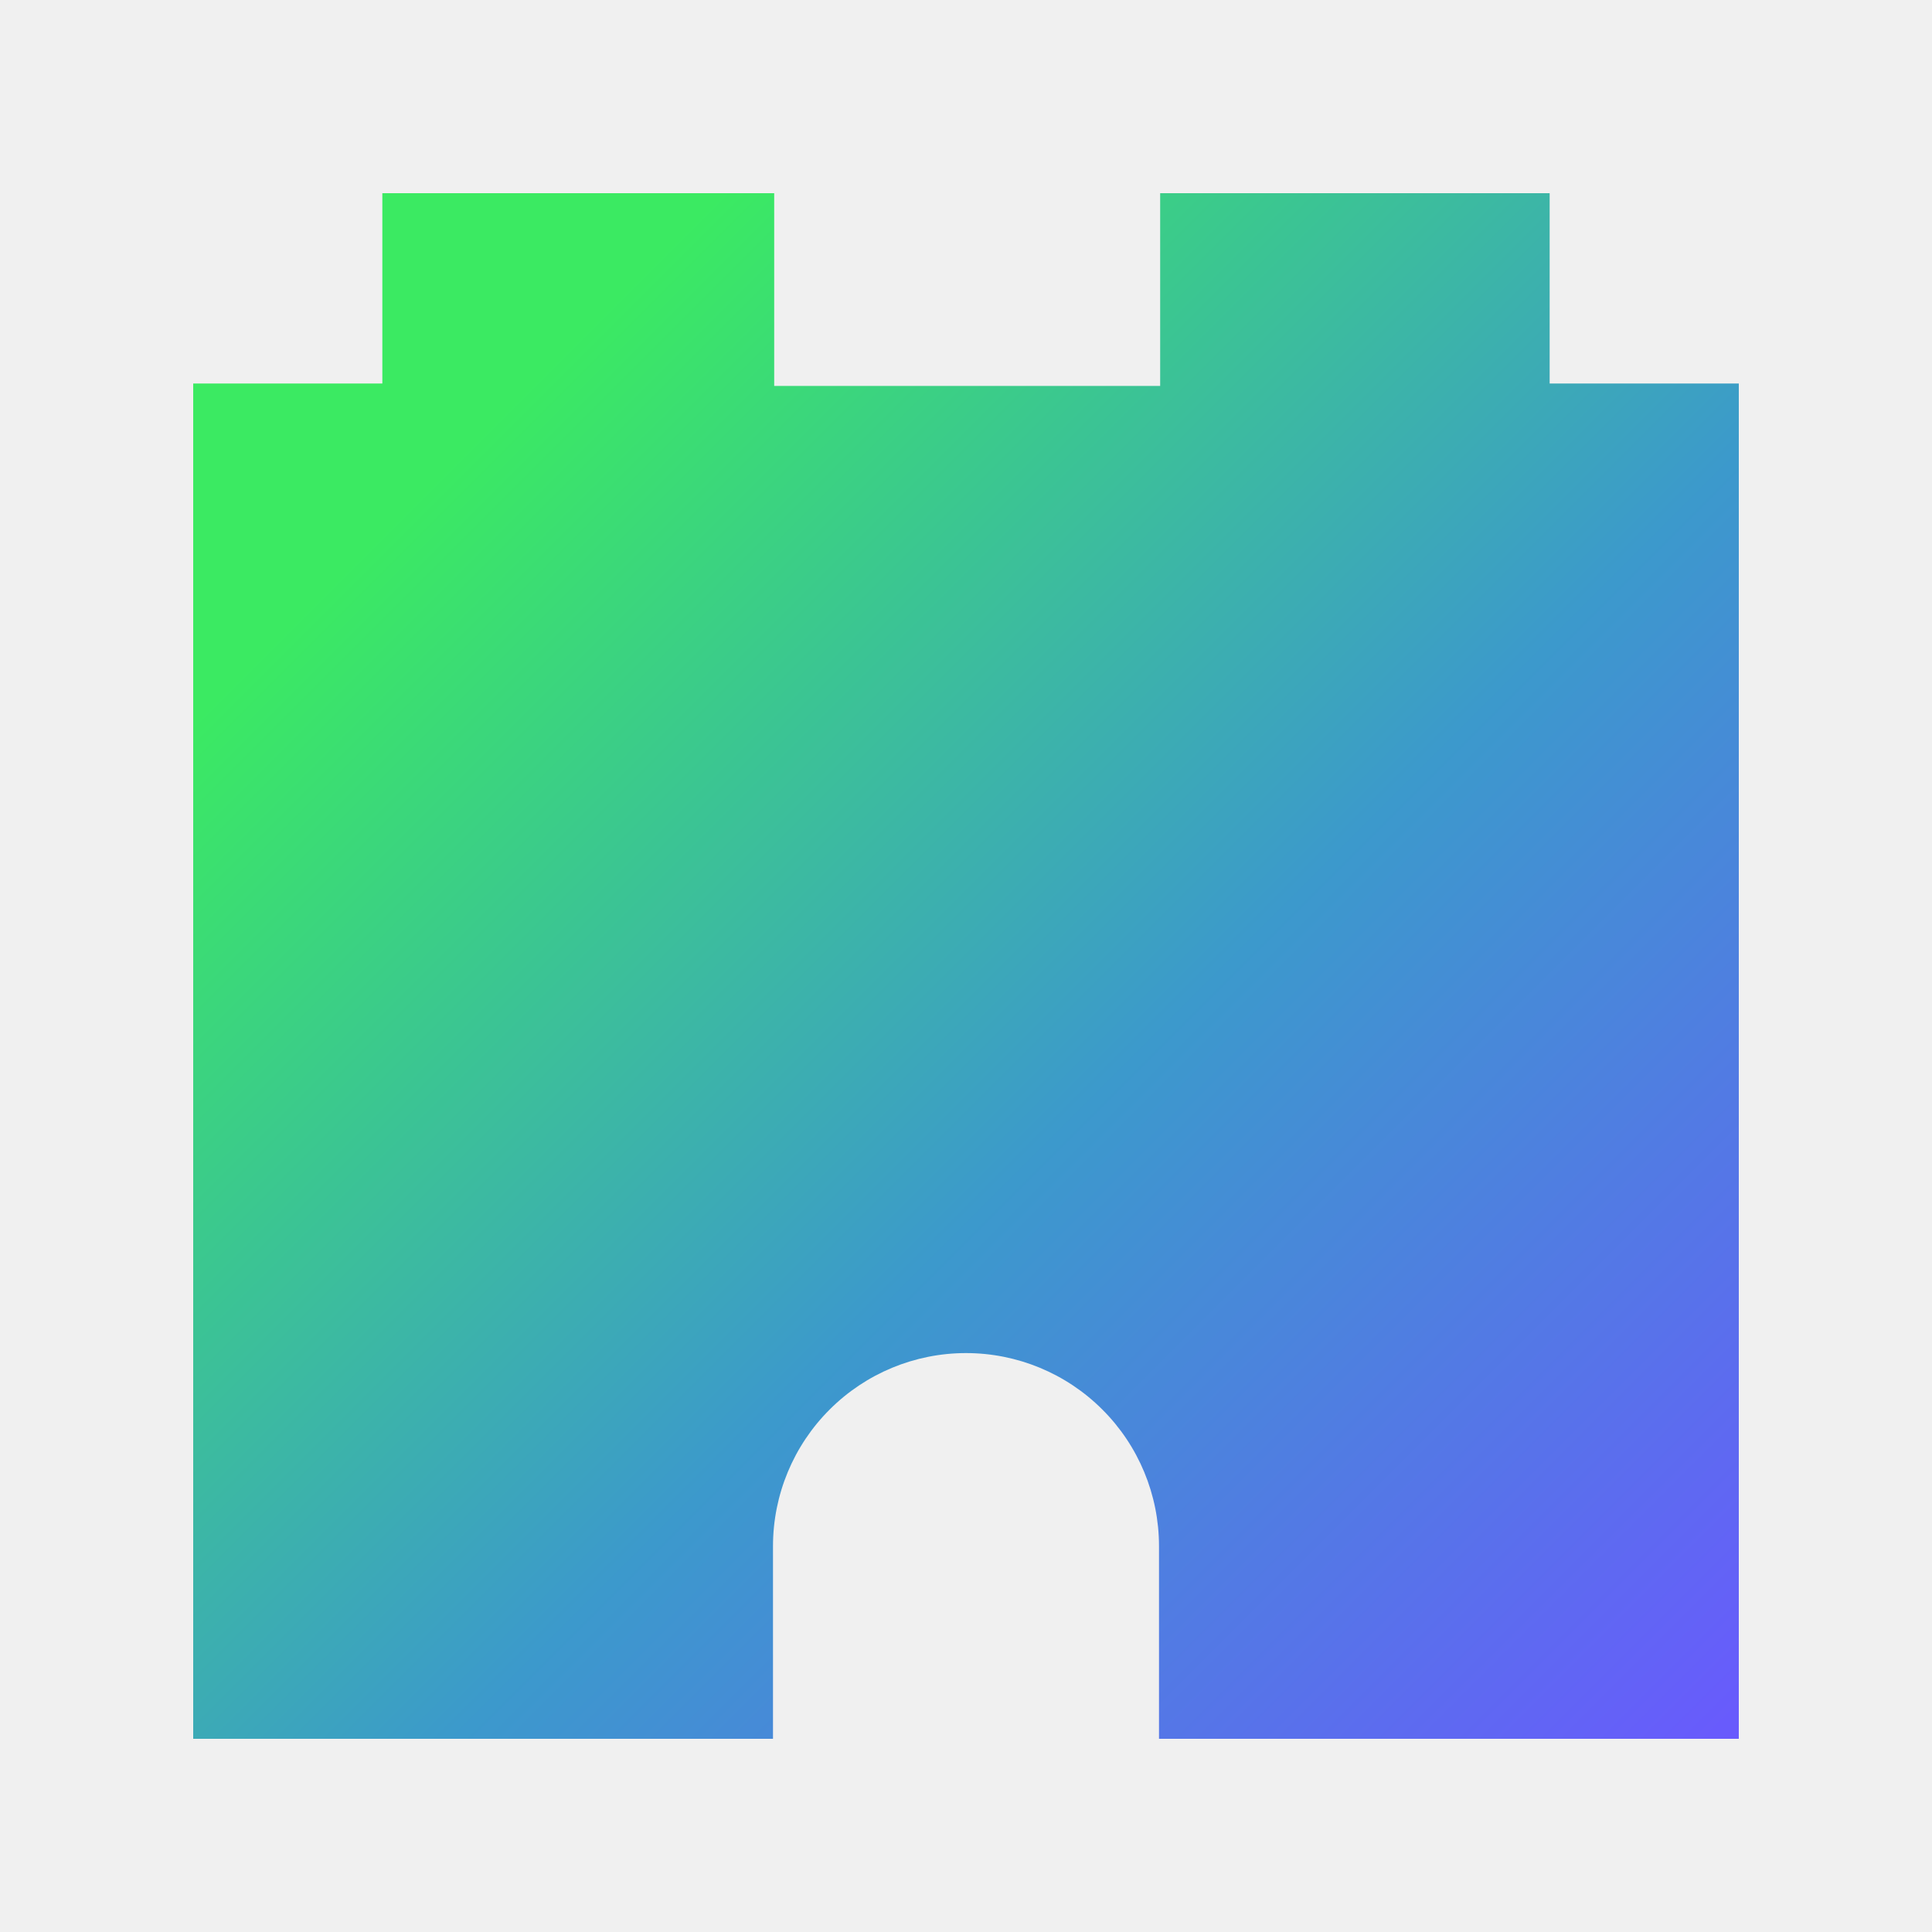
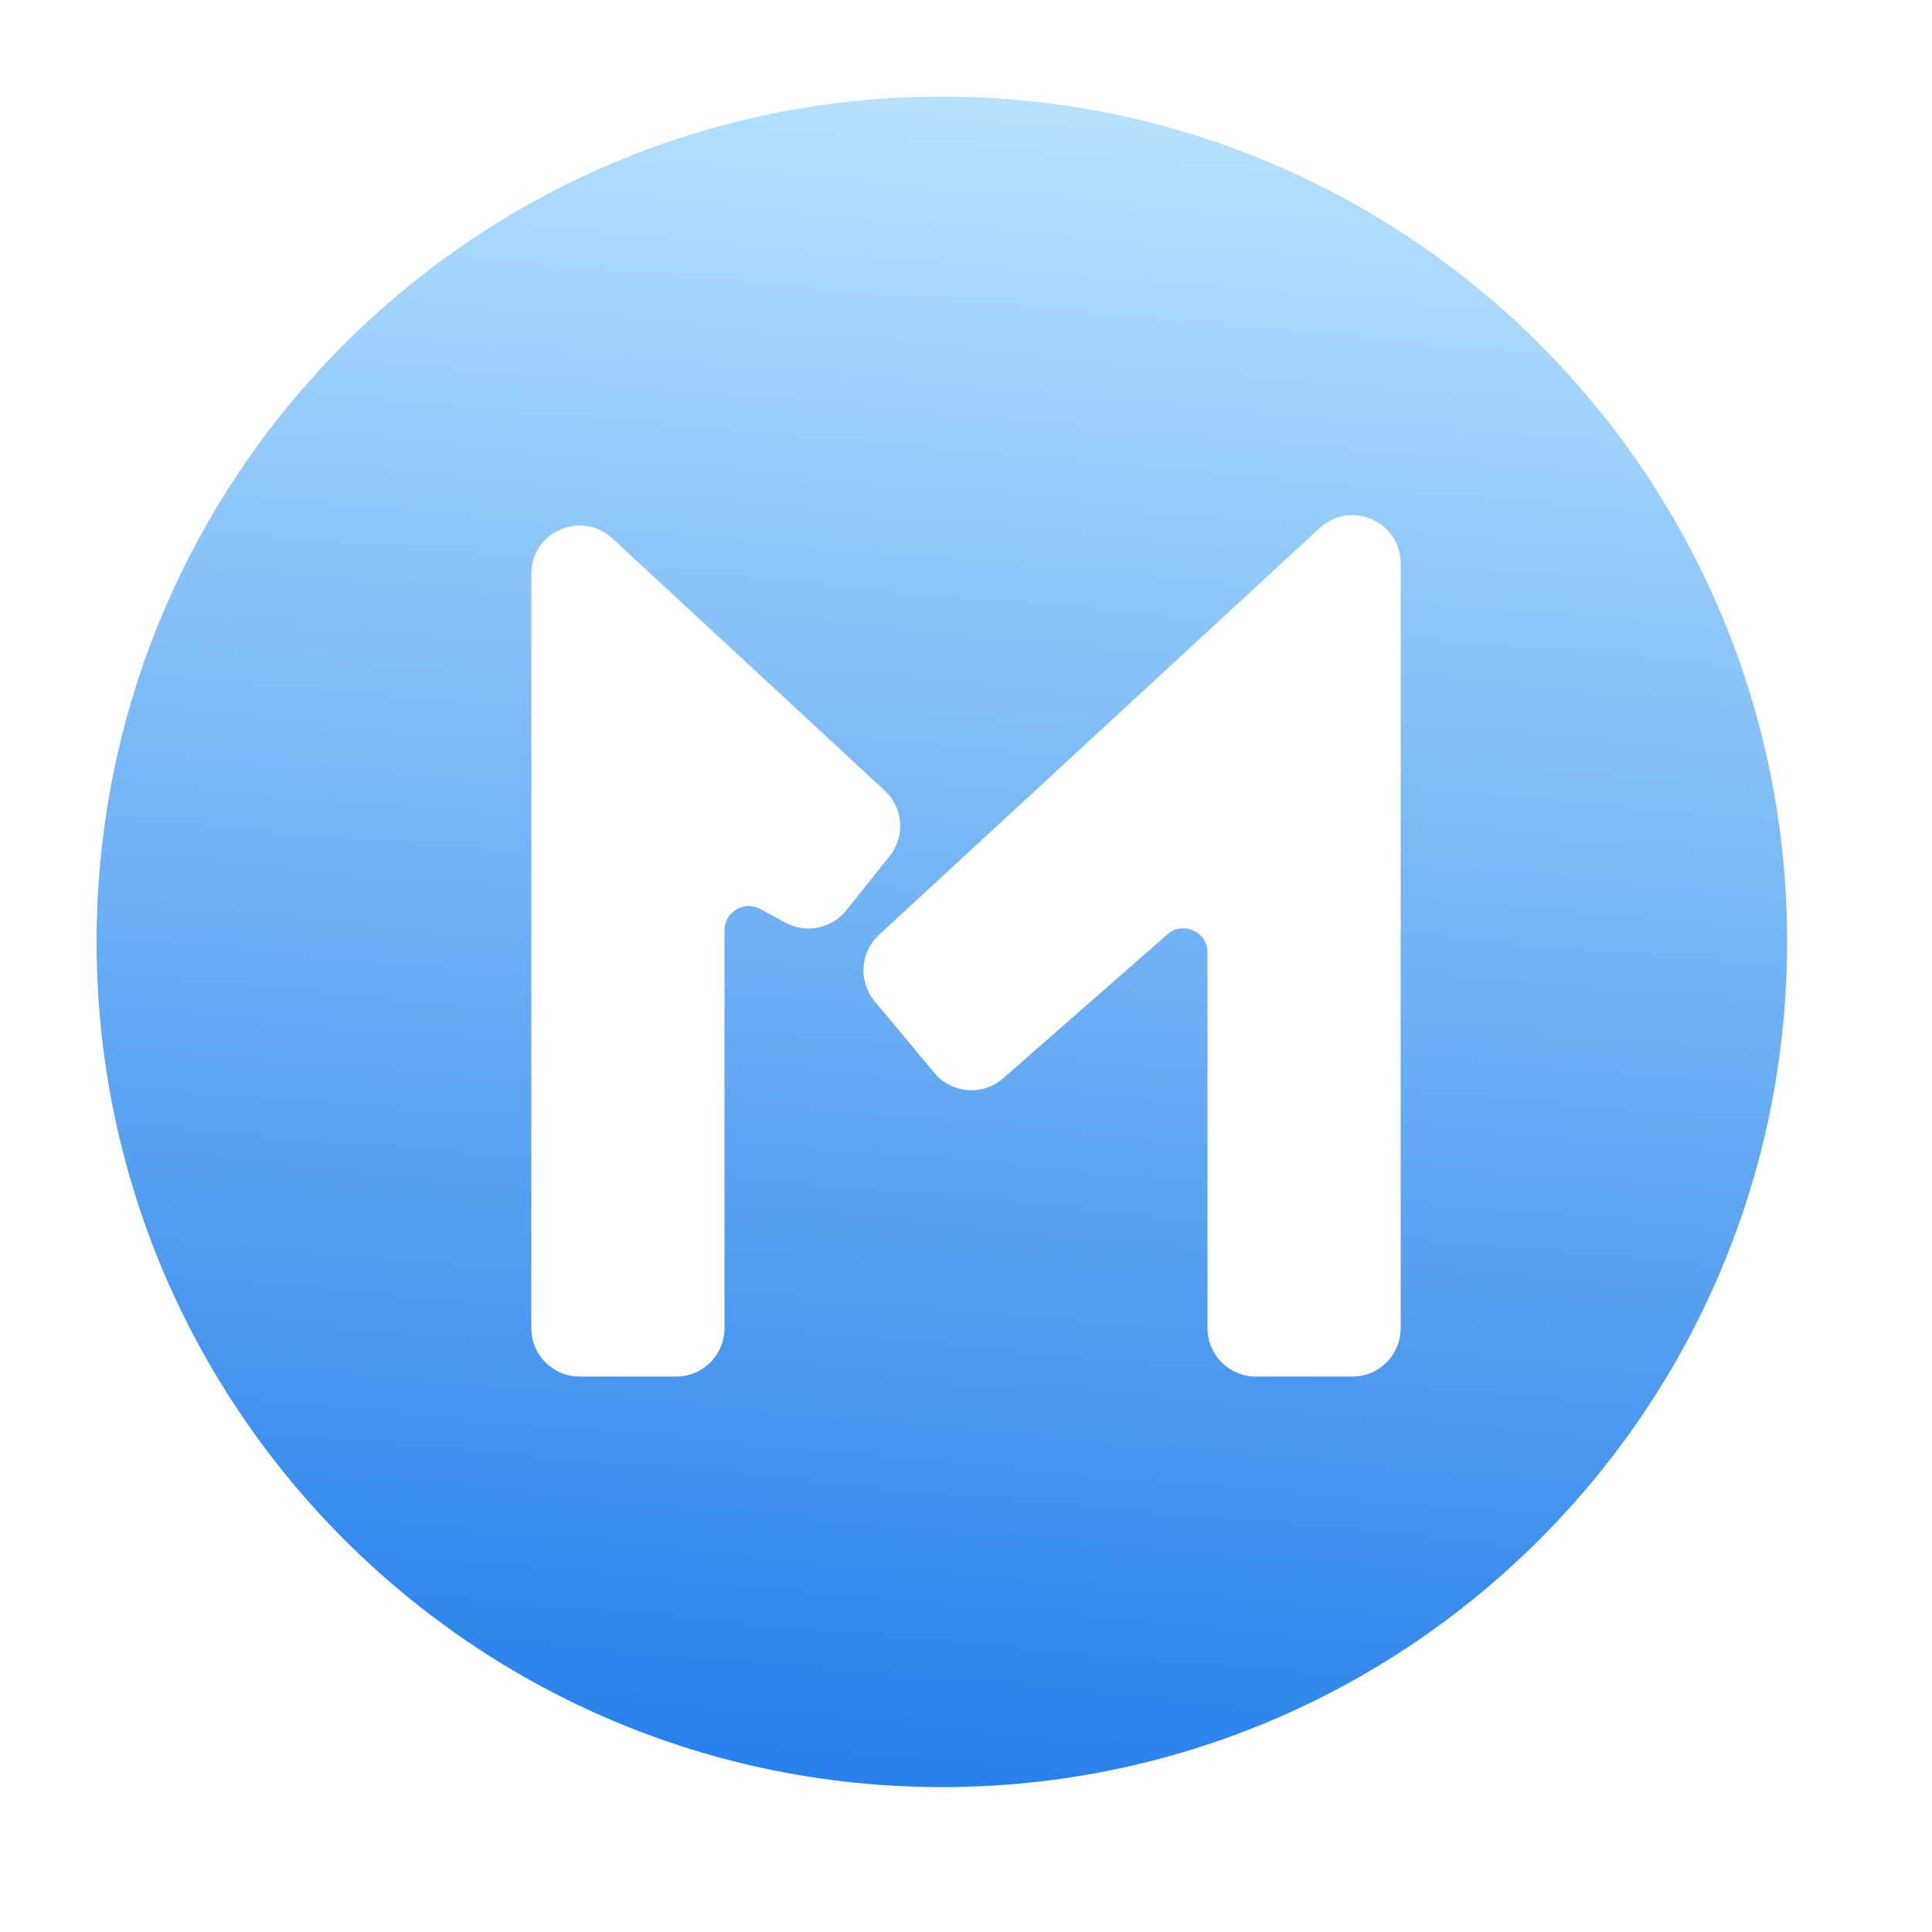
<svg xmlns="http://www.w3.org/2000/svg" width="40" height="40" viewBox="0 0 40 40" fill="none">
-   <path d="M32.084 7.94V4H24.02V7.99H16.029V4H7.916V7.94H4V36H16.004V32.005C16.006 30.946 16.427 29.931 17.177 29.183C17.926 28.434 18.941 28.014 20 28.014C21.059 28.014 22.074 28.434 22.823 29.183C23.573 29.931 23.994 30.946 23.996 32.005V36H36V7.94H32.084Z" fill="url(#paint0_linear)" />
+   <rect width="40" height="40" fill="white" />
+   <circle cx="19.5" cy="19.5" r="17.5" fill="url(#paint0_linear_3775_141038)" />
+   <path d="M18.317 16.368C18.702 16.724 18.746 17.317 18.419 17.726L17.521 18.849C17.219 19.226 16.691 19.333 16.266 19.104L15.737 18.819C15.404 18.64 15 18.881 15 19.259V27.5C15 28.052 14.552 28.5 14 28.5H12C11.448 28.5 11 28.052 11 27.5V11.882C11 11.009 12.039 10.555 12.679 11.148L18.317 16.368Z" fill="white" />
+   <path d="M29 27.5C29 28.052 28.552 28.5 28 28.5H26C25.448 28.5 25 28.052 25 27.5V19.72C25 19.29 24.494 19.06 24.17 19.344L20.771 22.324C20.348 22.695 19.703 22.644 19.344 22.212L18.108 20.73C17.768 20.321 17.807 19.716 18.198 19.355L27.322 10.933C27.962 10.342 29 10.796 29 11.668V27.5Z" fill="white" />
  <defs>
-     <linearGradient id="paint0_linear" x1="2.942" y1="4.9" x2="37.777" y2="39.734" gradientUnits="userSpaceOnUse">
-       <stop offset="0.159" stop-color="#3BEA62" />
-       <stop offset="0.54" stop-color="#3C99CC" />
-       <stop offset="0.937" stop-color="#6B57FF" />
+     <linearGradient id="paint0_linear_3775_141038" x1="19.5" y1="2" x2="16.41" y2="36.389" gradientUnits="userSpaceOnUse">
+       <stop stop-color="#B6E1FE" />
+       <stop offset="1" stop-color="#2981EB" />
    </linearGradient>
  </defs>
</svg>
